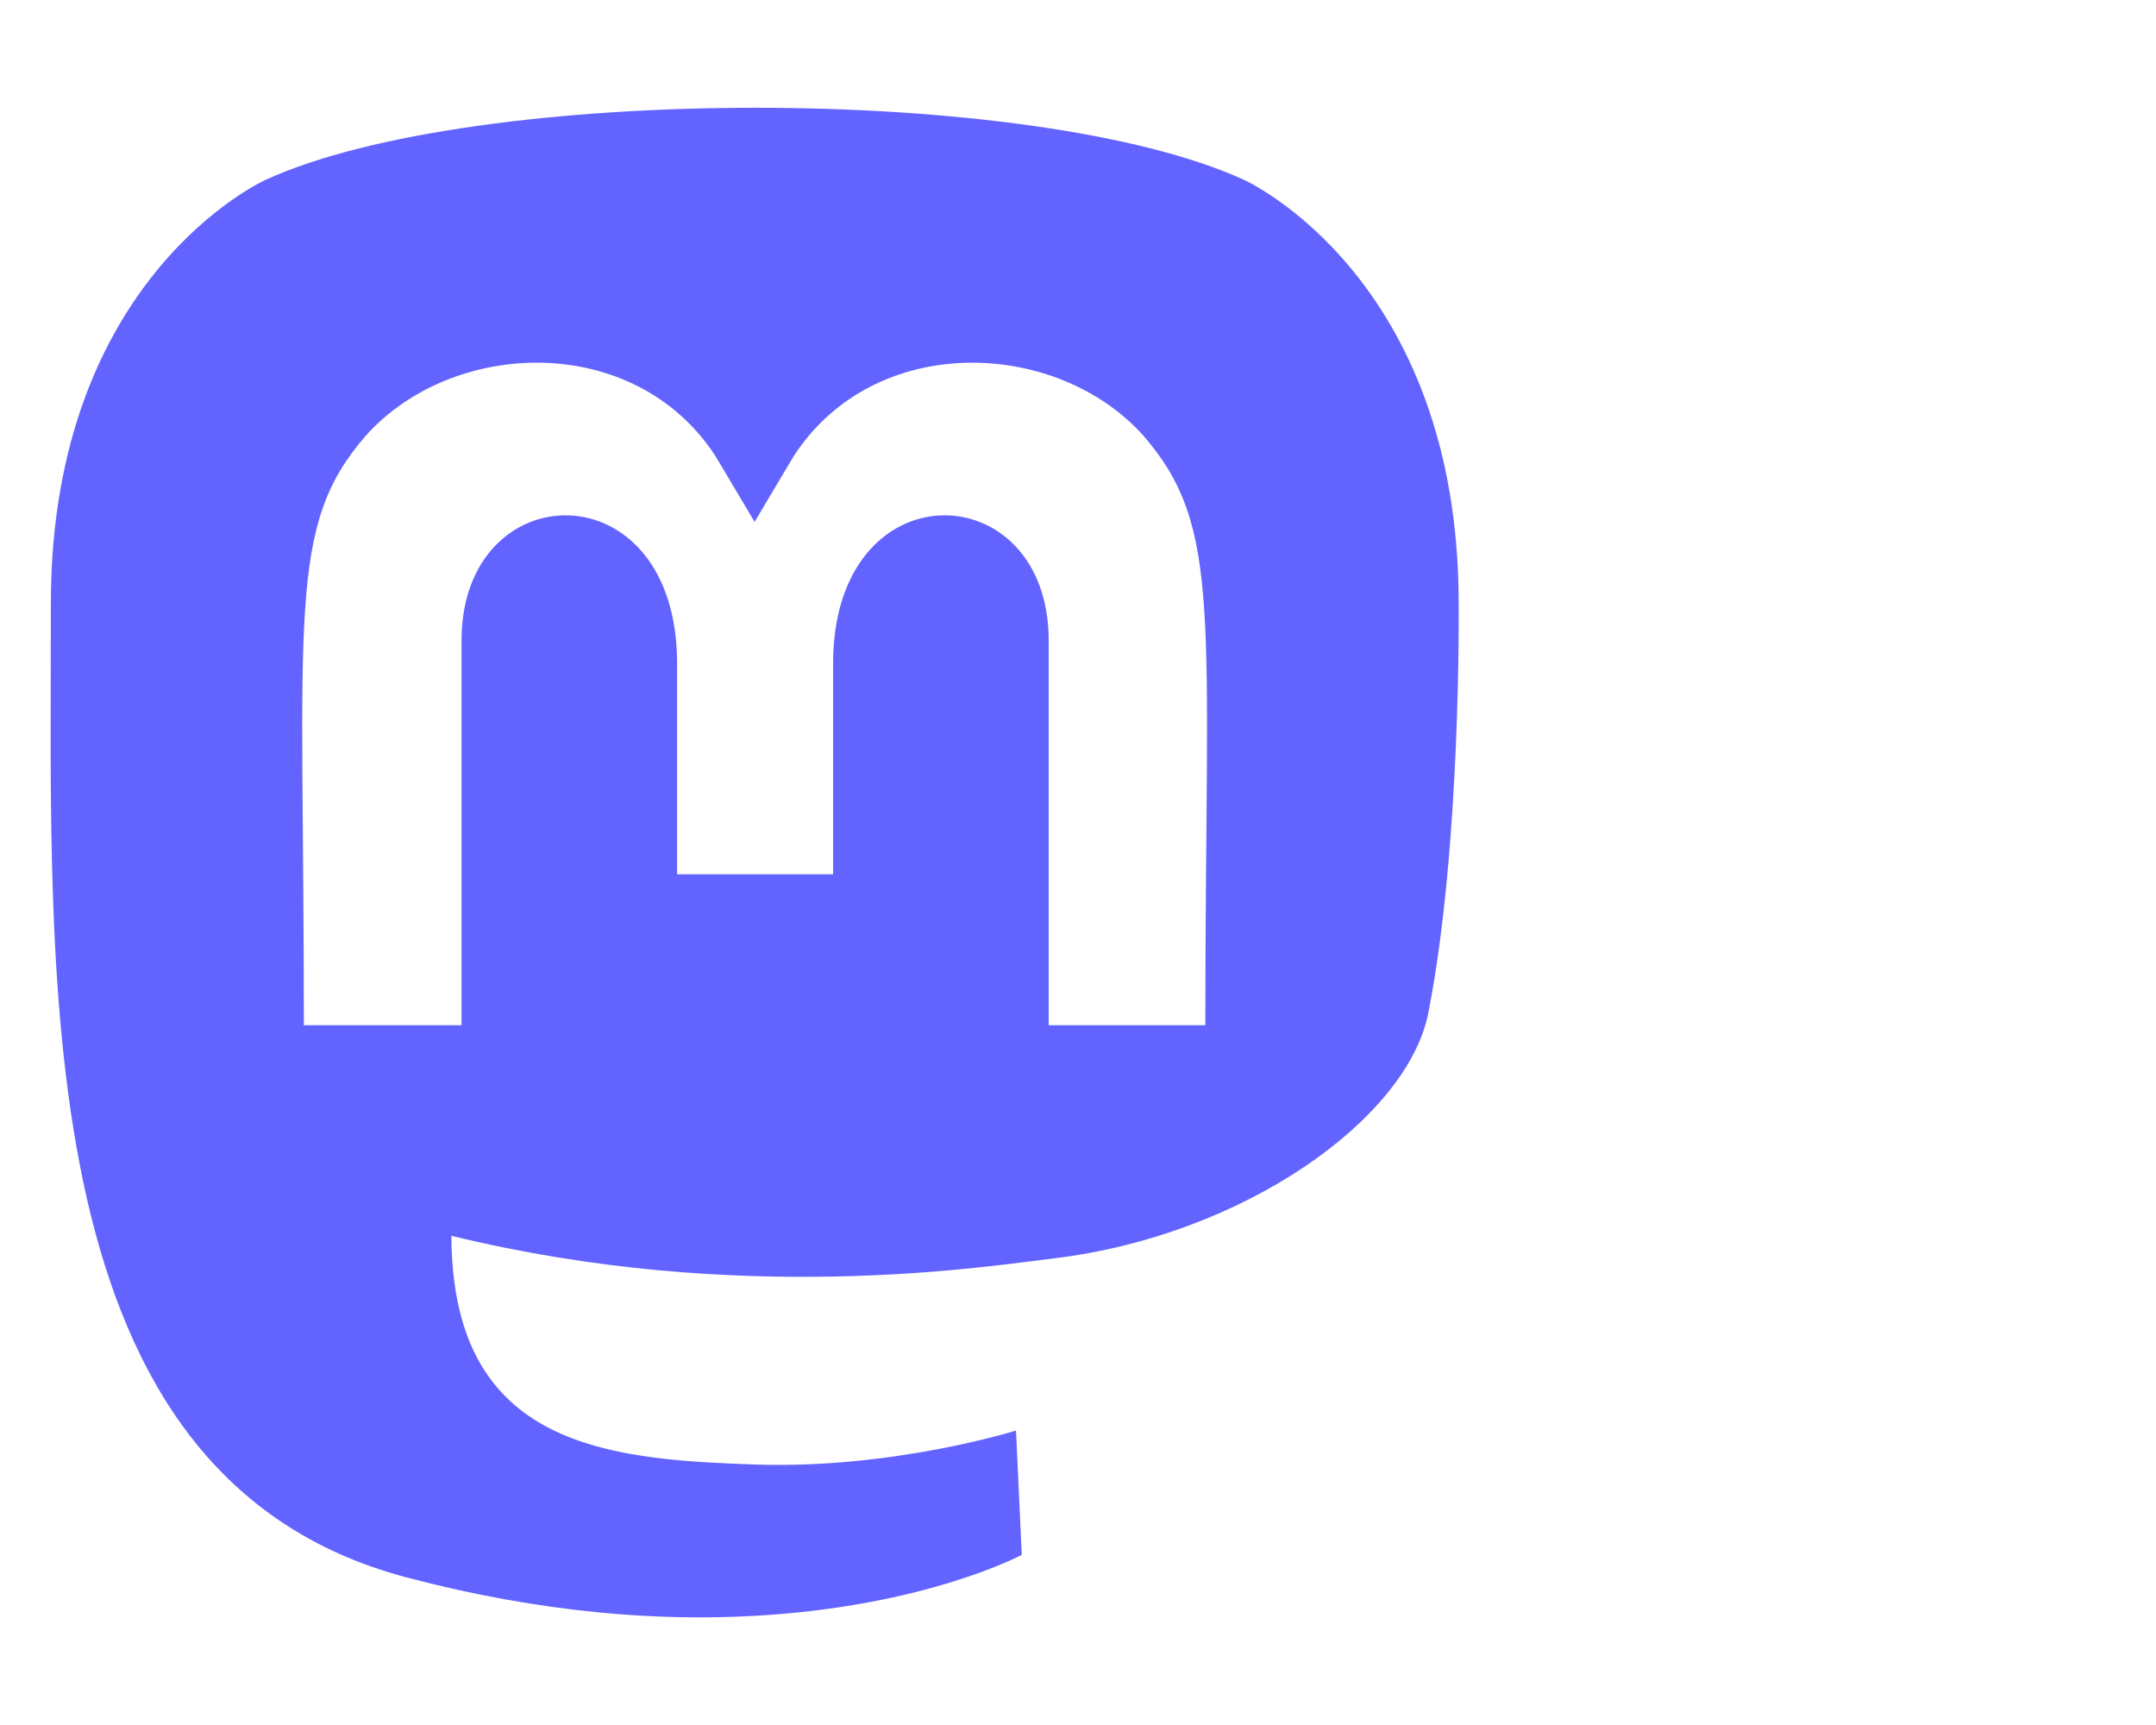
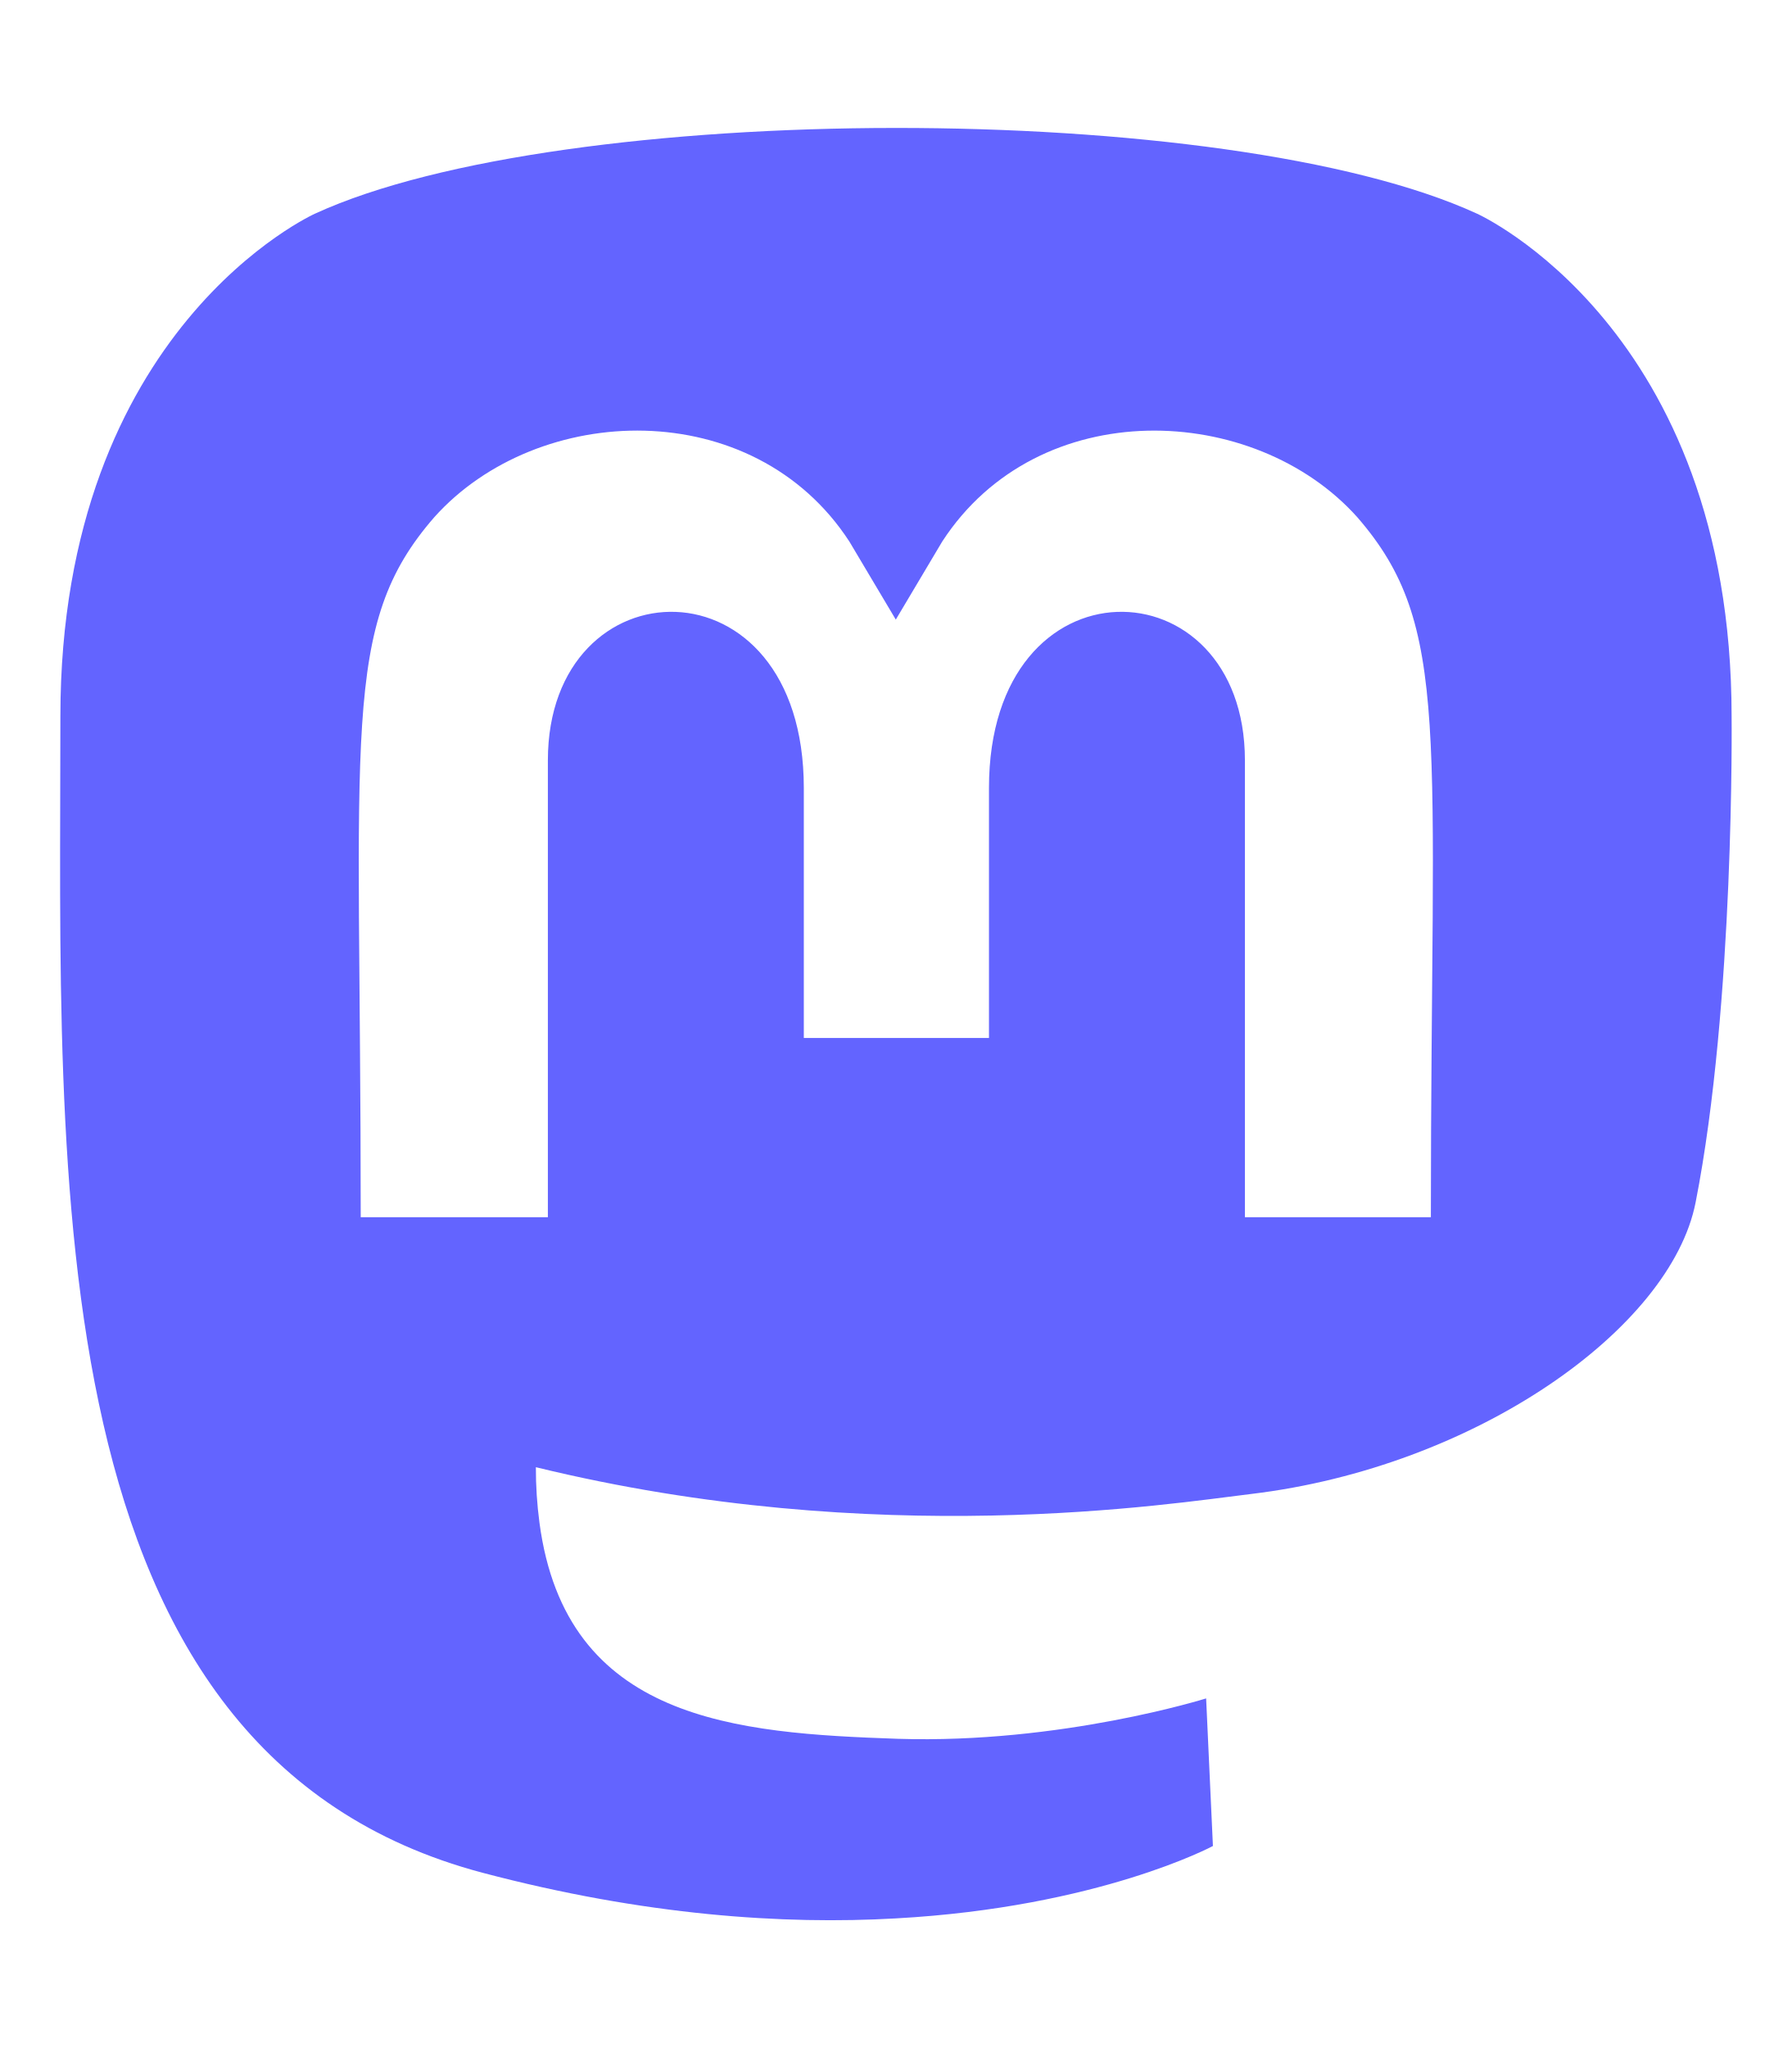
- <svg xmlns="http://www.w3.org/2000/svg" viewBox="0 0 640 512" fill="#1c5e89">
+ <svg xmlns="http://www.w3.org/2000/svg" viewBox="0 0 448 512">
  <path fill="#6364ff" d="M433 179.1c0-97.2-63.7-125.7-63.7-125.7-62.5-28.7-228.6-28.4-290.5 0 0 0-63.7 28.5-63.7 125.7 0 115.7-6.6 259.4 105.6 289.1 40.5 10.7 75.3 13 103.3 11.4 50.8-2.8 79.3-18.1 79.3-18.1l-1.7-36.9s-36.3 11.4-77.1 10.1c-40.4-1.4-83-4.4-89.6-54a102.5 102.5 0 0 1 -.9-13.9c85.6 20.9 158.7 9.1 178.8 6.7 56.1-6.7 105-41.3 111.2-72.9 9.8-49.8 9-121.5 9-121.5zm-75.1 125.2h-46.6v-114.2c0-49.7-64-51.6-64 6.9v62.5h-46.3V197c0-58.5-64-56.6-64-6.9v114.2H90.2c0-122.1-5.2-147.9 18.4-175 25.9-28.9 79.8-30.8 103.8 6.1l11.6 19.5 11.6-19.5c24.1-37.1 78.1-34.8 103.8-6.1 23.7 27.3 18.4 53 18.4 175z" />
</svg>
